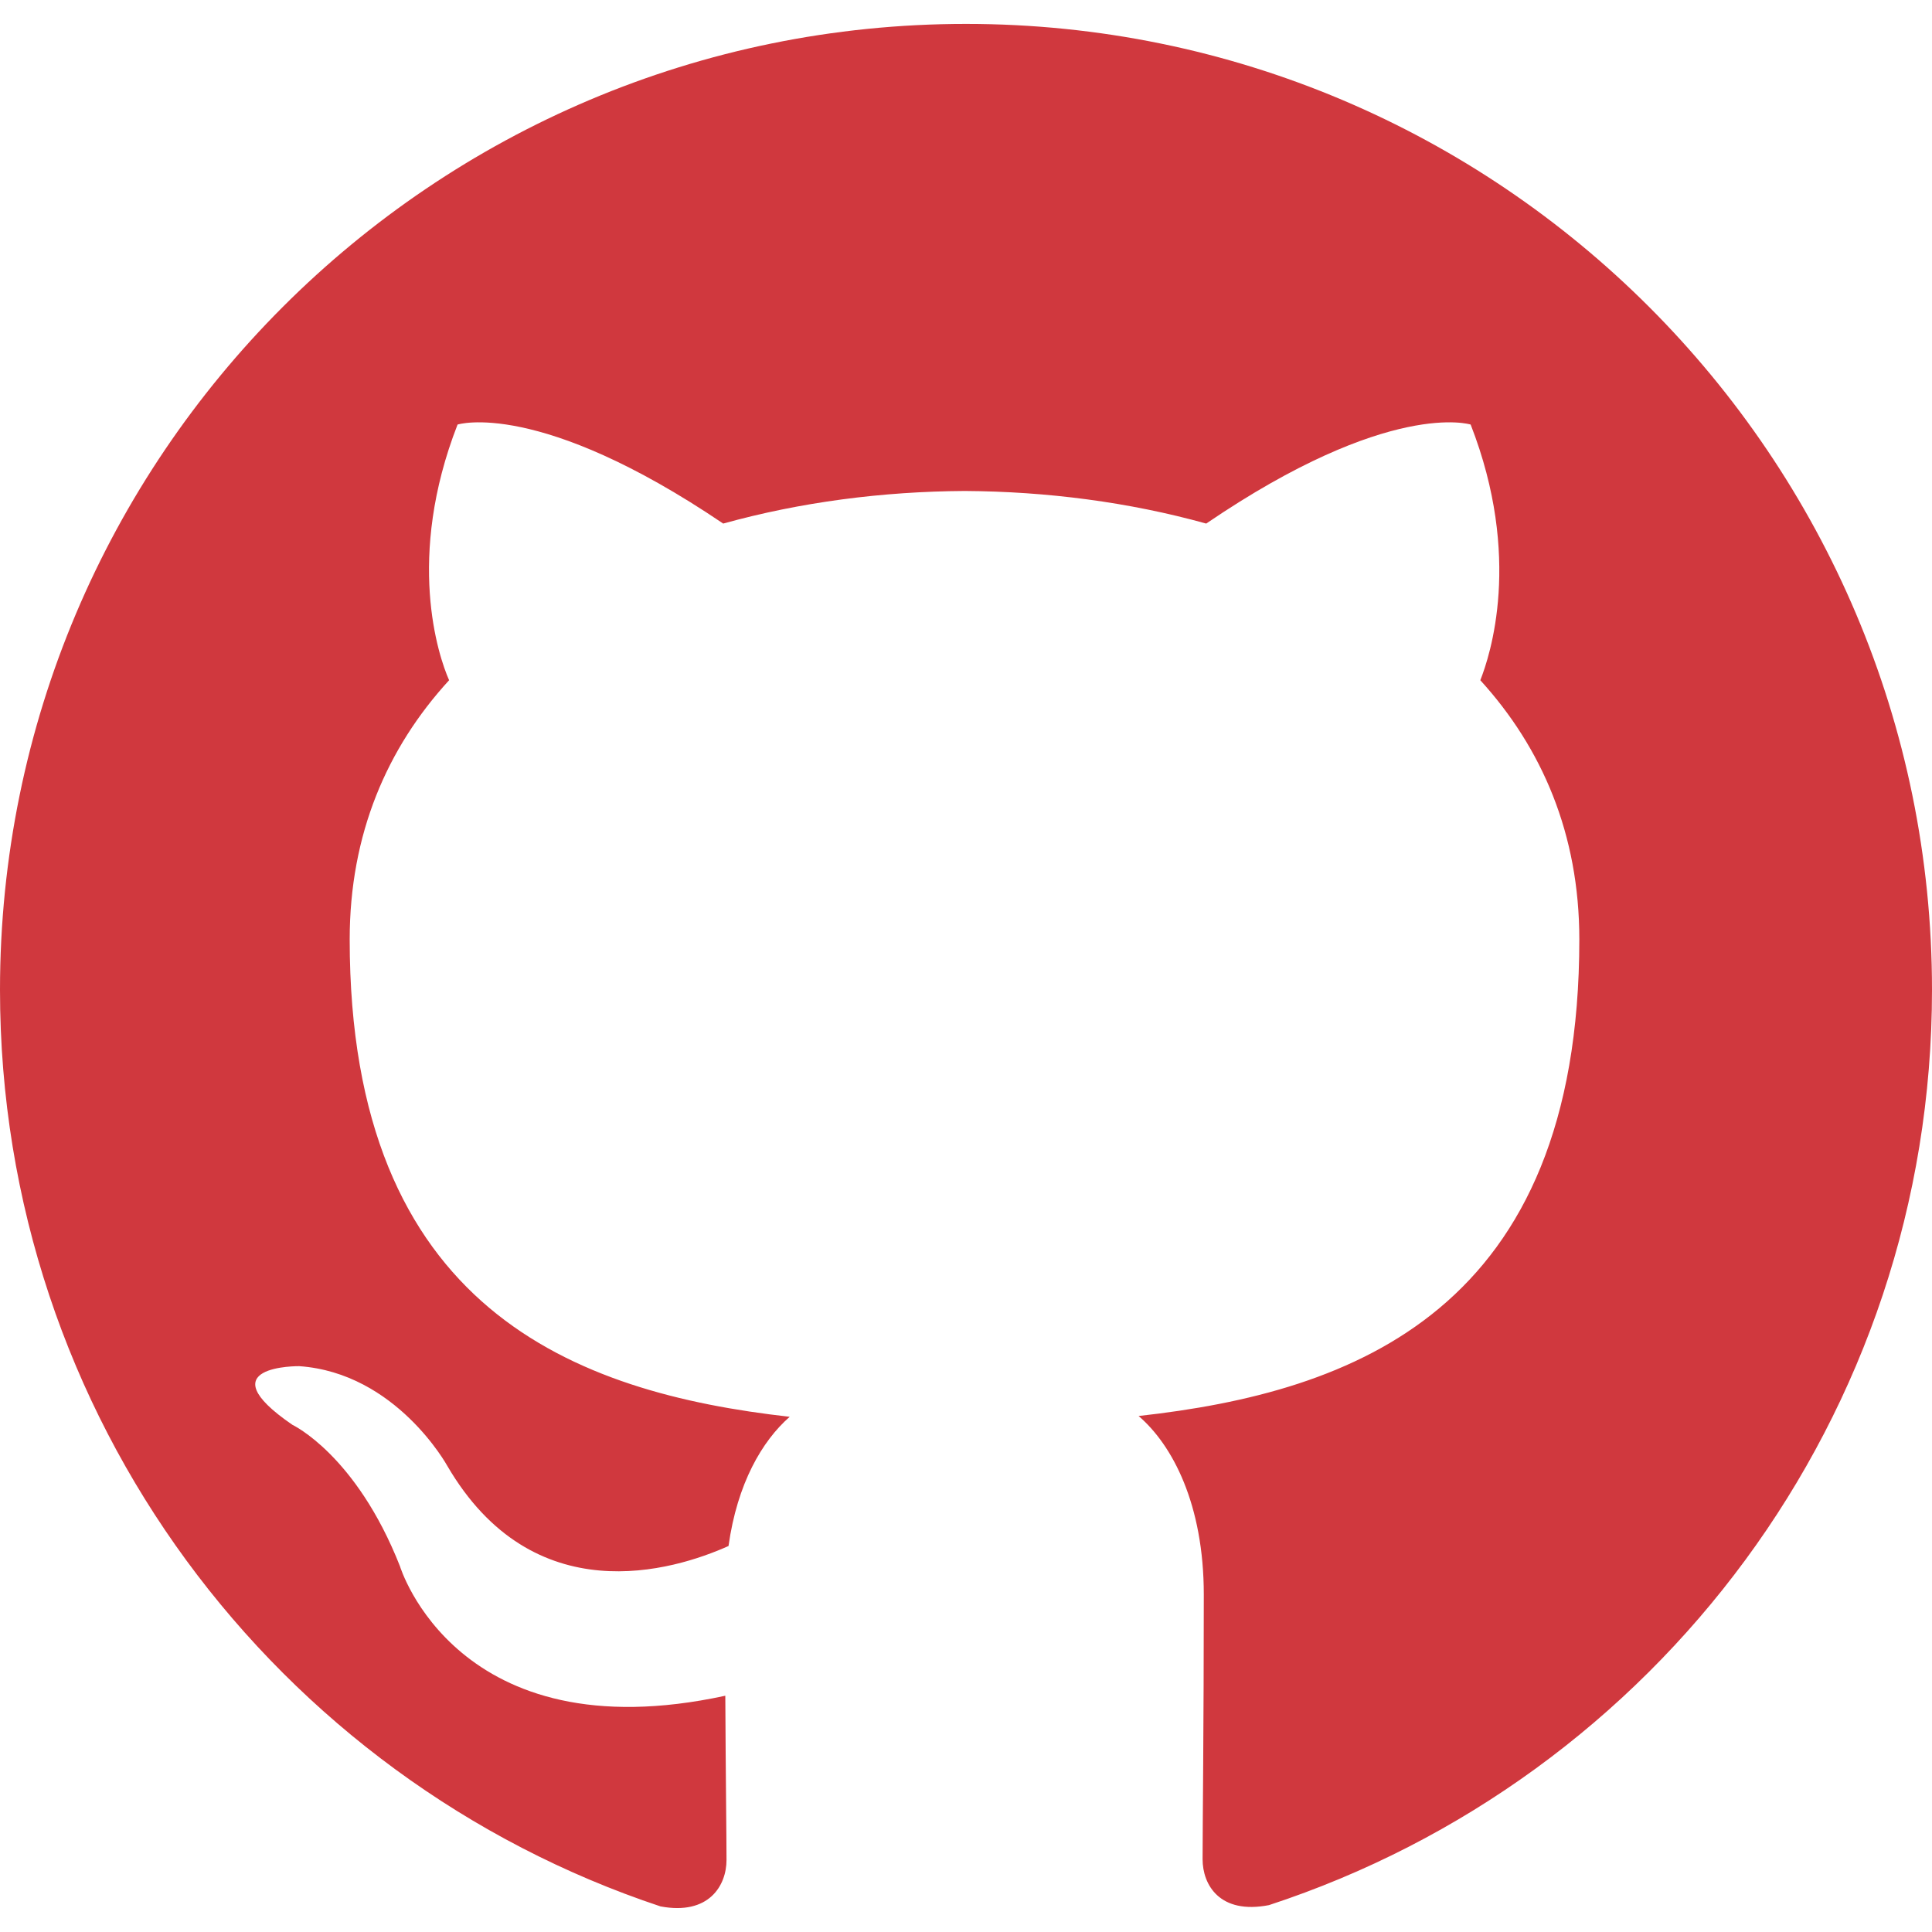
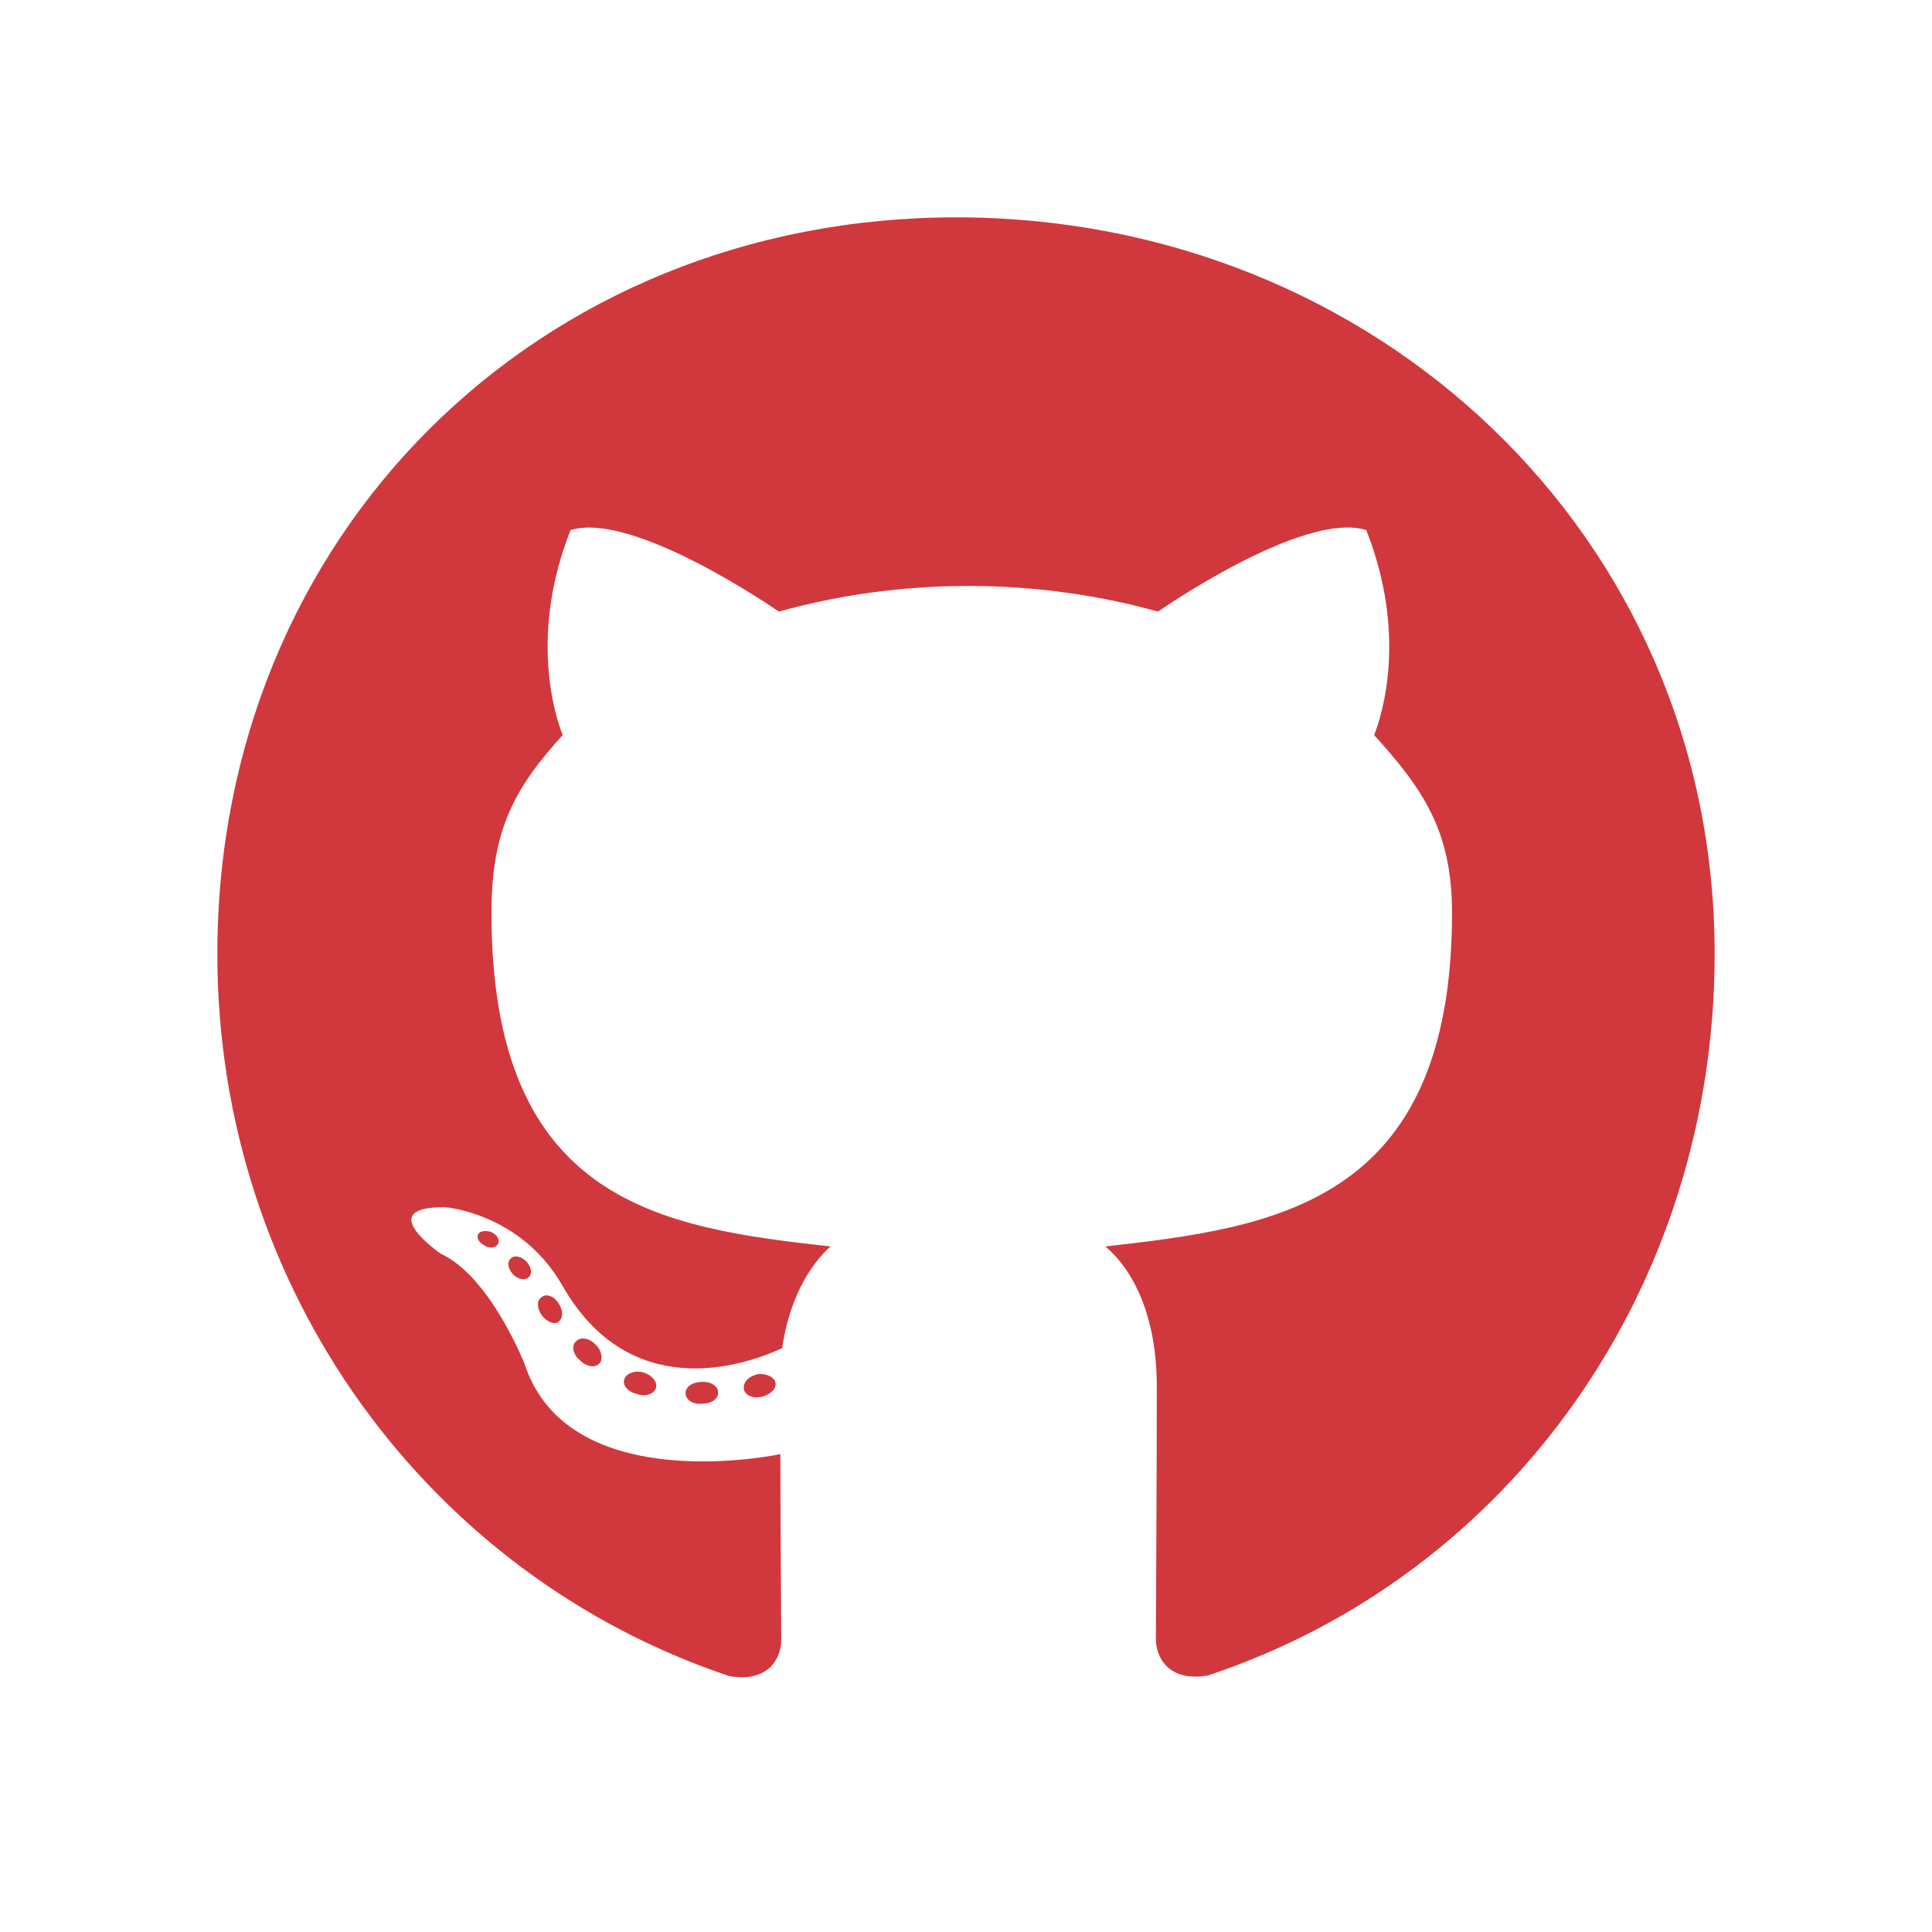
- <svg xmlns="http://www.w3.org/2000/svg" role="img" viewBox="0 0 24 24">
-   <path fill="#d0383e" d="M12 .297c-6.63 0-12 5.373-12 12 0 5.303 3.438 9.8 8.205 11.385.6.113.82-.258.82-.577 0-.285-.01-1.04-.015-2.04-3.338.724-4.042-1.61-4.042-1.61C4.422 18.07 3.633 17.7 3.633 17.7c-1.087-.744.084-.729.084-.729 1.205.084 1.838 1.236 1.838 1.236 1.07 1.835 2.809 1.305 3.495.998.108-.776.417-1.305.76-1.605-2.665-.3-5.466-1.332-5.466-5.93 0-1.31.465-2.38 1.235-3.22-.135-.303-.54-1.523.105-3.176 0 0 1.005-.322 3.3 1.23.96-.267 1.98-.399 3-.405 1.02.006 2.04.138 3 .405 2.28-1.552 3.285-1.23 3.285-1.23.645 1.653.24 2.873.12 3.176.765.84 1.23 1.91 1.23 3.22 0 4.61-2.805 5.625-5.475 5.92.42.36.81 1.096.81 2.22 0 1.606-.015 2.896-.015 3.286 0 .315.21.69.825.57C20.565 22.092 24 17.592 24 12.297c0-6.627-5.373-12-12-12" />
+ <svg xmlns="http://www.w3.org/2000/svg" role="img" viewBox="0 0 640 640">
+   <path fill="#d0383e" d="M237.9 461.4C237.9 463.4 235.6 465 232.7 465C229.4 465.3 227.1 463.7 227.1 461.4C227.1 459.4 229.4 457.8 232.3 457.8C235.3 457.5 237.9 459.1 237.9 461.4zM206.8 456.9C206.1 458.9 208.1 461.2 211.1 461.8C213.7 462.8 216.7 461.8 217.3 459.8C217.9 457.8 216 455.5 213 454.6C210.4 453.9 207.5 454.9 206.8 456.9zM251 455.2C248.1 455.9 246.1 457.8 246.4 460.1C246.7 462.1 249.3 463.4 252.3 462.7C255.2 462 257.2 460.1 256.9 458.1C256.6 456.2 253.9 454.9 251 455.2zM316.8 72C178.1 72 72 177.3 72 316C72 426.9 141.8 521.8 241.5 555.2C254.3 557.5 258.8 549.6 258.8 543.1C258.8 536.9 258.5 502.7 258.5 481.7C258.5 481.7 188.5 496.7 173.8 451.9C173.8 451.9 162.4 422.8 146 415.3C146 415.3 123.1 399.6 147.6 399.9C147.6 399.9 172.5 401.9 186.2 425.7C208.1 464.3 244.8 453.2 259.1 446.6C261.4 430.6 267.9 419.5 275.1 412.9C219.2 406.7 162.8 398.6 162.8 302.4C162.8 274.9 170.4 261.1 186.4 243.5C183.8 237 175.3 210.2 189 175.6C209.9 169.1 258 202.6 258 202.6C278 197 299.5 194.1 320.8 194.1C342.1 194.1 363.6 197 383.6 202.6C383.6 202.6 431.7 169 452.6 175.6C466.3 210.3 457.8 237 455.2 243.5C471.2 261.2 481 275 481 302.4C481 398.9 422.1 406.6 366.2 412.9C375.4 420.8 383.2 435.8 383.2 459.3C383.2 493 382.9 534.7 382.9 542.9C382.9 549.4 387.5 557.3 400.2 555C500.2 521.8 568 426.9 568 316C568 177.3 455.5 72 316.8 72zM169.2 416.9C167.9 417.9 168.2 420.2 169.9 422.1C171.5 423.7 173.8 424.4 175.1 423.1C176.4 422.1 176.1 419.8 174.4 417.9C172.8 416.3 170.5 415.6 169.2 416.9zM158.4 408.8C157.7 410.1 158.7 411.7 160.7 412.7C162.3 413.7 164.3 413.4 165 412C165.7 410.7 164.7 409.1 162.7 408.1C160.7 407.5 159.1 407.8 158.4 408.8zM190.8 444.4C189.2 445.7 189.8 448.7 192.1 450.6C194.4 452.9 197.3 453.2 198.6 451.6C199.9 450.3 199.3 447.3 197.3 445.4C195.1 443.1 192.1 442.8 190.8 444.4zM179.4 429.7C177.8 430.7 177.8 433.3 179.4 435.6C181 437.9 183.7 438.9 185 437.9C186.6 436.6 186.6 434 185 431.7C183.6 429.4 181 428.4 179.4 429.7z" />
</svg>
